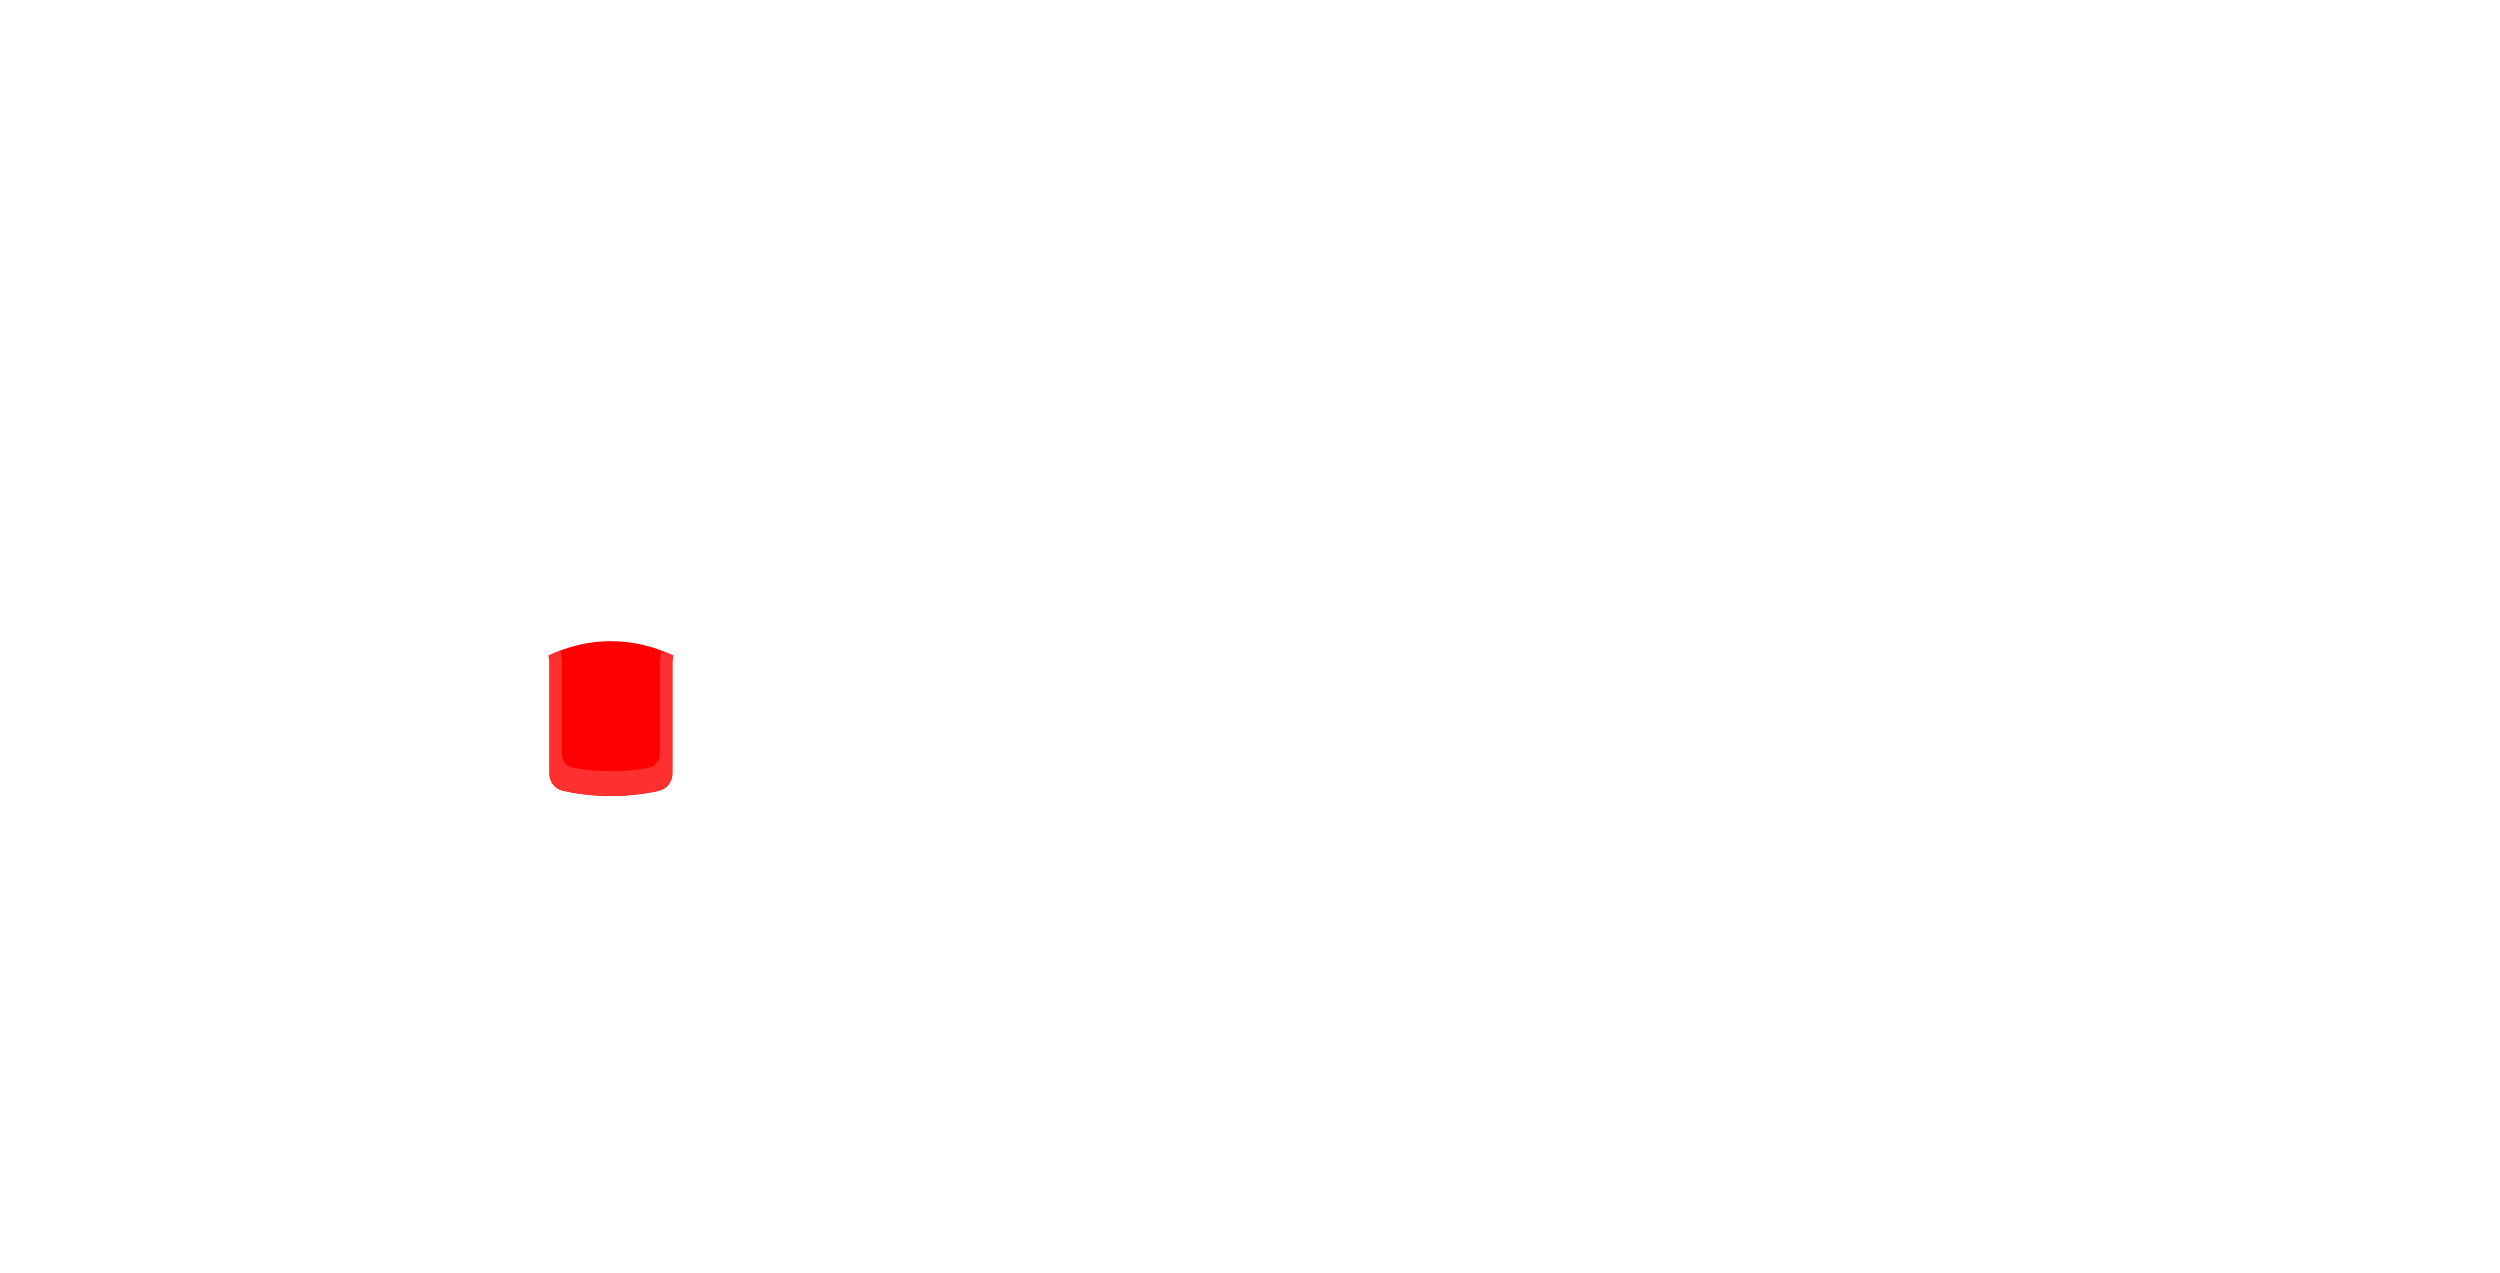
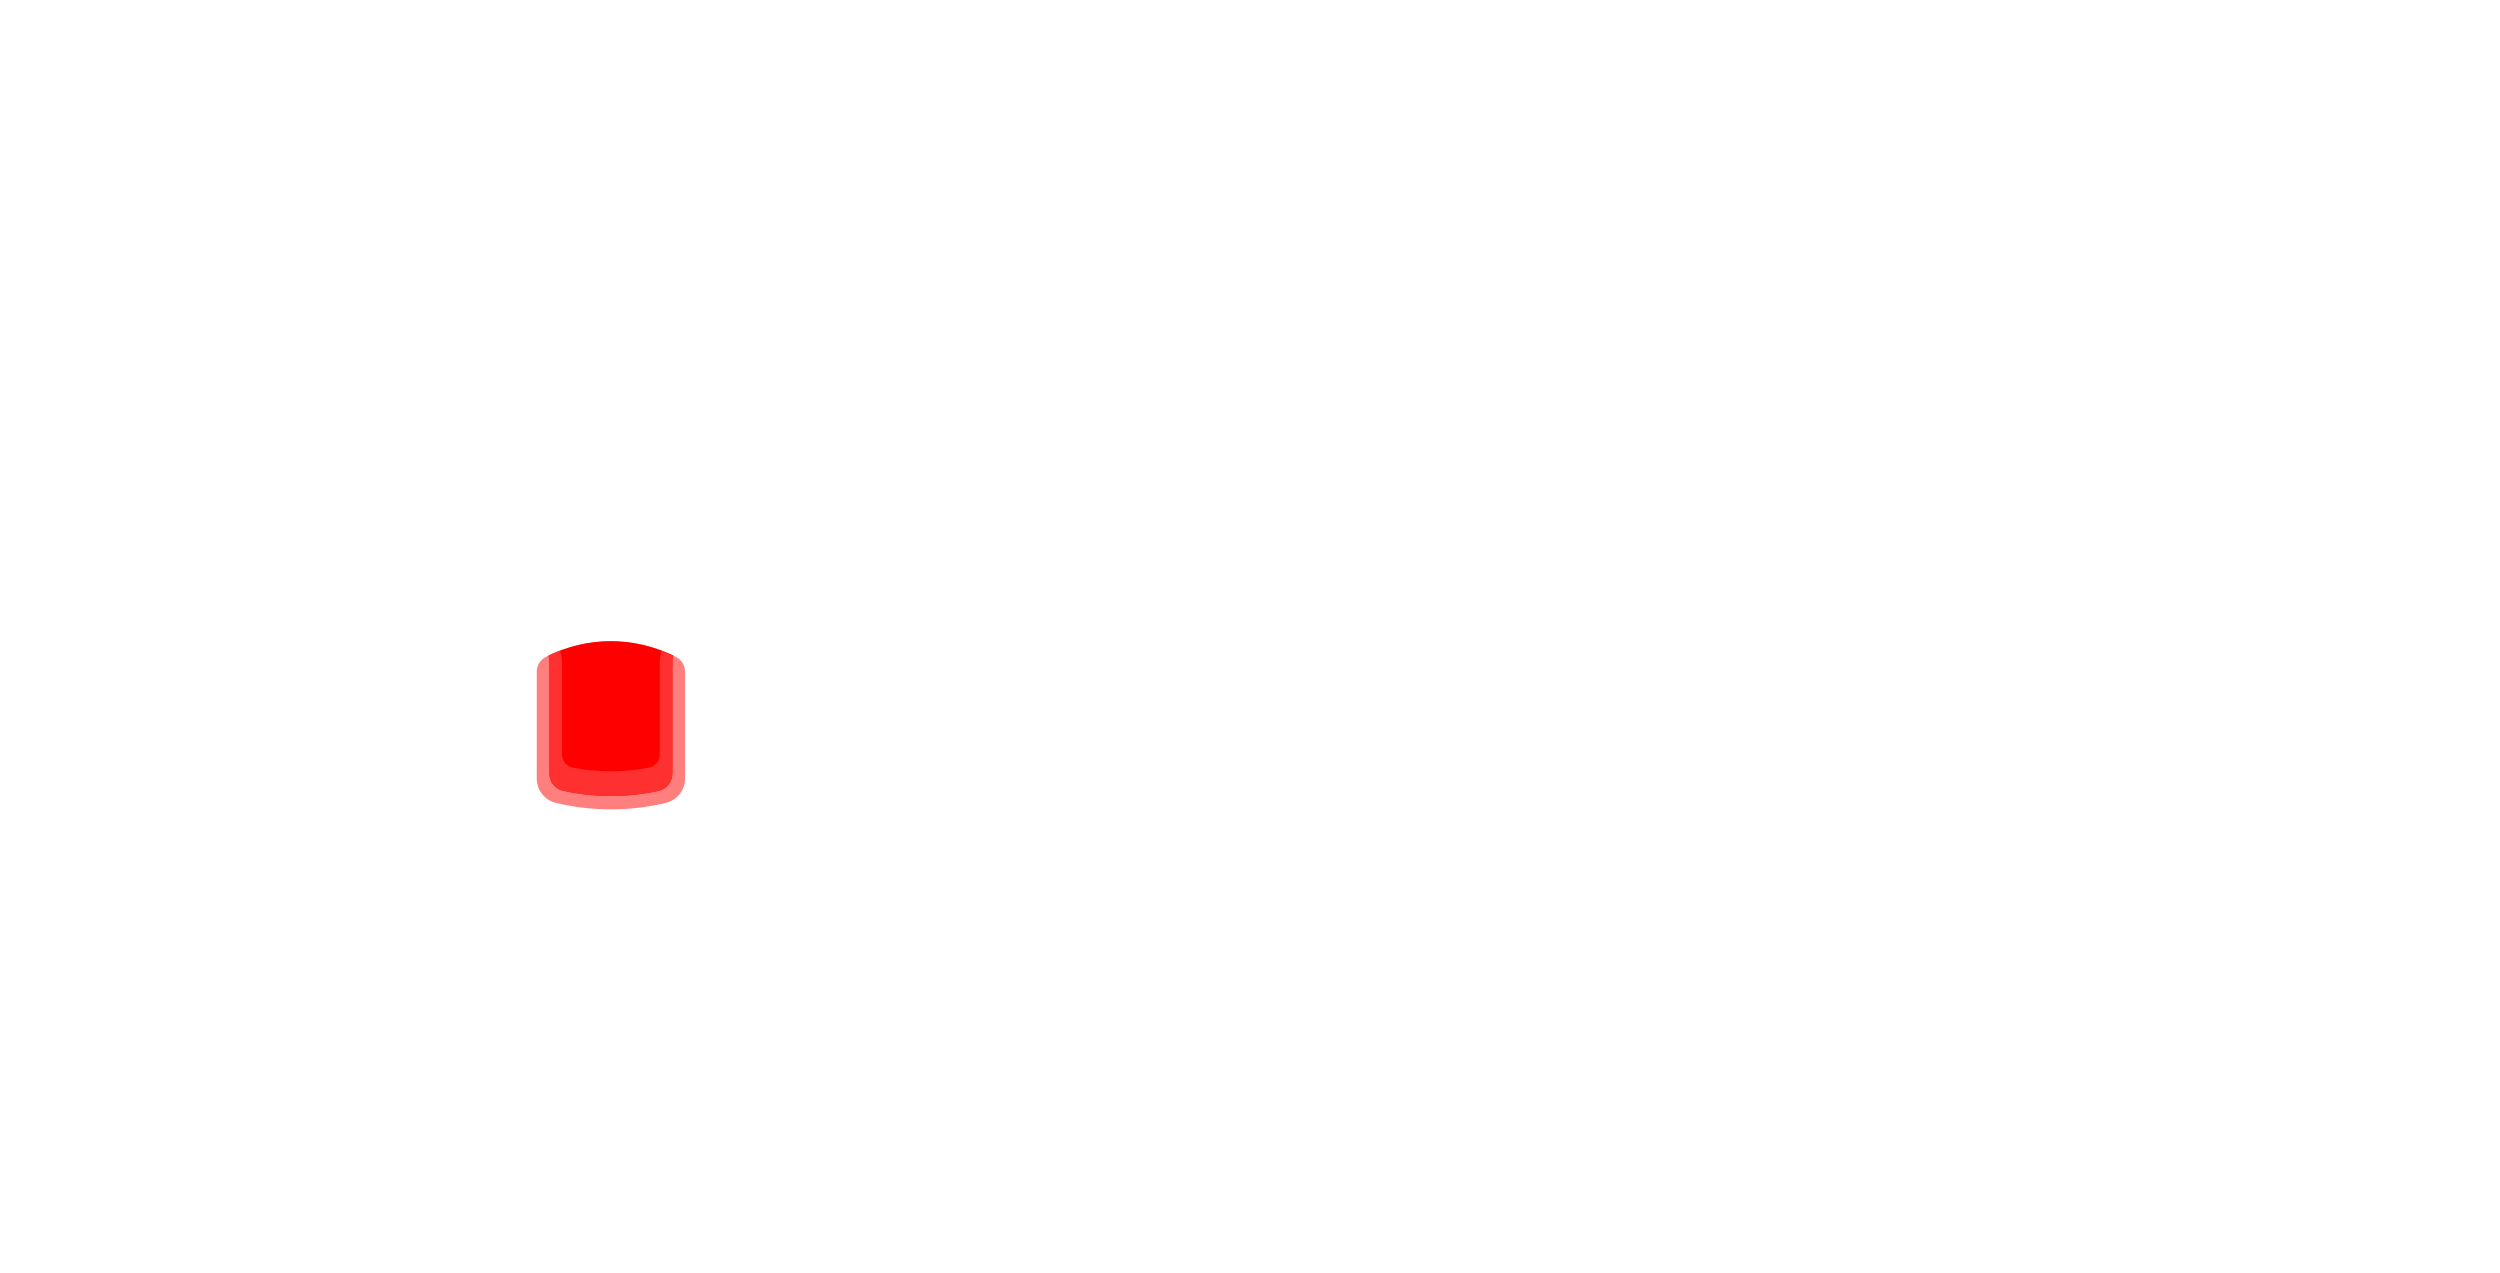
<svg xmlns="http://www.w3.org/2000/svg" xml:space="preserve" viewBox="0 0 562 286" width="562px" height="286px" version="1.1" style="shape-rendering:geometricPrecision; fill-rule:evenodd; clip-rule:evenodd">
  <defs>
    <style type="text/css">
+     .fil0 {fill:red; fill-opacity:0.5}
    .fil1 {fill:red}
    .fil2 {fill:#FF3030}
  </style>
  </defs>
  <g>
+     <path class="fil0" d="M153.996 151.03l0 23.953c0,2.656 -1.768,4.896 -4.351,5.514 -3.952,0.944 -8.076,1.446 -12.317,1.446 -4.242,0 -8.366,-0.501 -12.317,-1.446 -2.584,-0.618 -4.351,-2.858 -4.351,-5.514l0 -23.953c0,-1.468 0.777,-2.726 2.091,-3.382 4.554,-2.273 9.462,-3.514 14.577,-3.514 5.114,0 10.022,1.24 14.577,3.514 1.313,0.656 2.091,1.914 2.091,3.382z" />
    <path class="fil1" d="M151.353 147.379c-0.131,0.491 -0.202,1.007 -0.202,1.539l0 24.978c0,1.889 -1.279,3.48 -3.125,3.885 -3.446,0.755 -7.026,1.153 -10.698,1.153 -3.673,0 -7.253,-0.399 -10.698,-1.153 -1.846,-0.405 -3.126,-1.995 -3.126,-3.885l0 -24.978c0,-0.532 -0.07,-1.048 -0.202,-1.539 4.399,-2.103 9.116,-3.245 14.026,-3.245 4.909,0 9.626,1.142 14.025,3.245z" />
    <path class="fil2" d="M148.754 146.264c-0.29,0.879 -0.447,1.817 -0.447,2.792l0 20.575c0,1.44 -0.995,2.649 -2.408,2.926 -2.773,0.545 -5.639,0.831 -8.571,0.831 -2.933,0 -5.799,-0.286 -8.572,-0.831 -1.413,-0.277 -2.407,-1.486 -2.407,-2.926l0 -20.575c0,-0.975 -0.158,-1.913 -0.448,-2.792 -0.878,0.334 -1.744,0.707 -2.599,1.115 0.132,0.491 0.202,1.007 0.202,1.539l0 24.978c0,1.89 1.28,3.48 3.126,3.885 3.445,0.754 7.025,1.153 10.698,1.153 3.672,0 7.252,-0.398 10.698,-1.153 1.846,-0.405 3.125,-1.996 3.125,-3.885l0 -24.978c0,-0.532 0.071,-1.048 0.202,-1.539 -0.855,-0.409 -1.721,-0.781 -2.599,-1.115z" />
  </g>
</svg>
